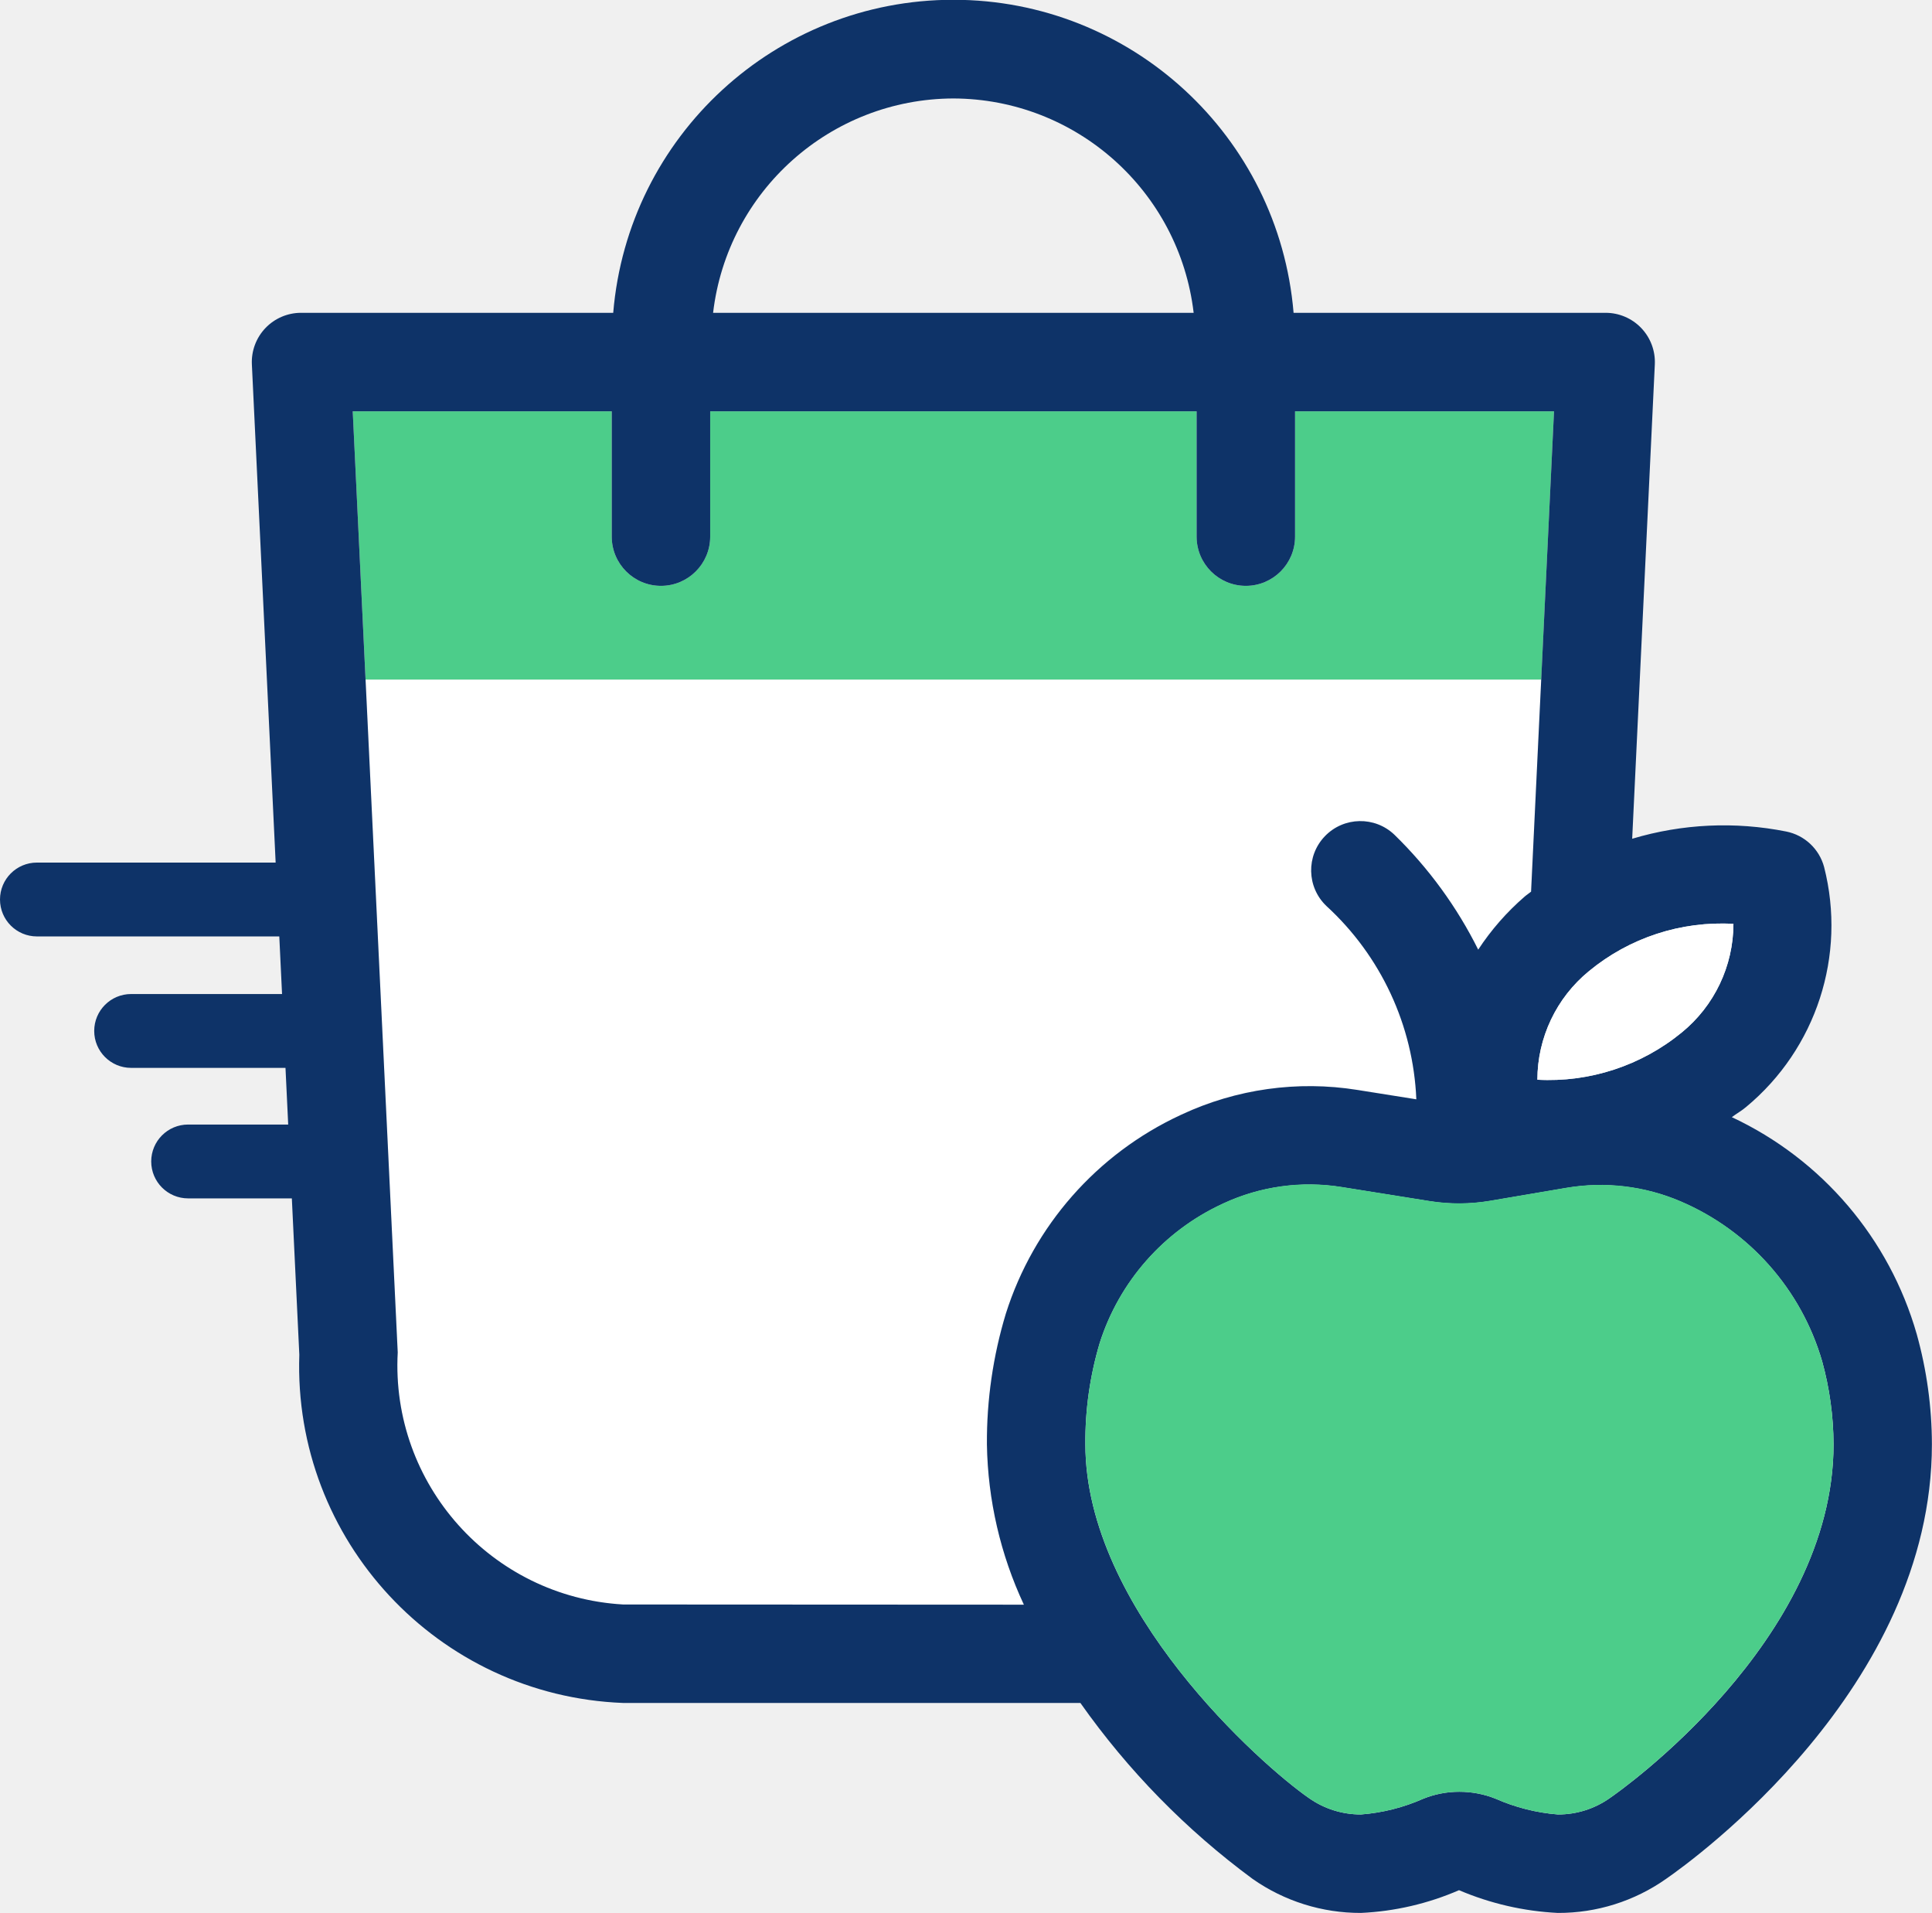
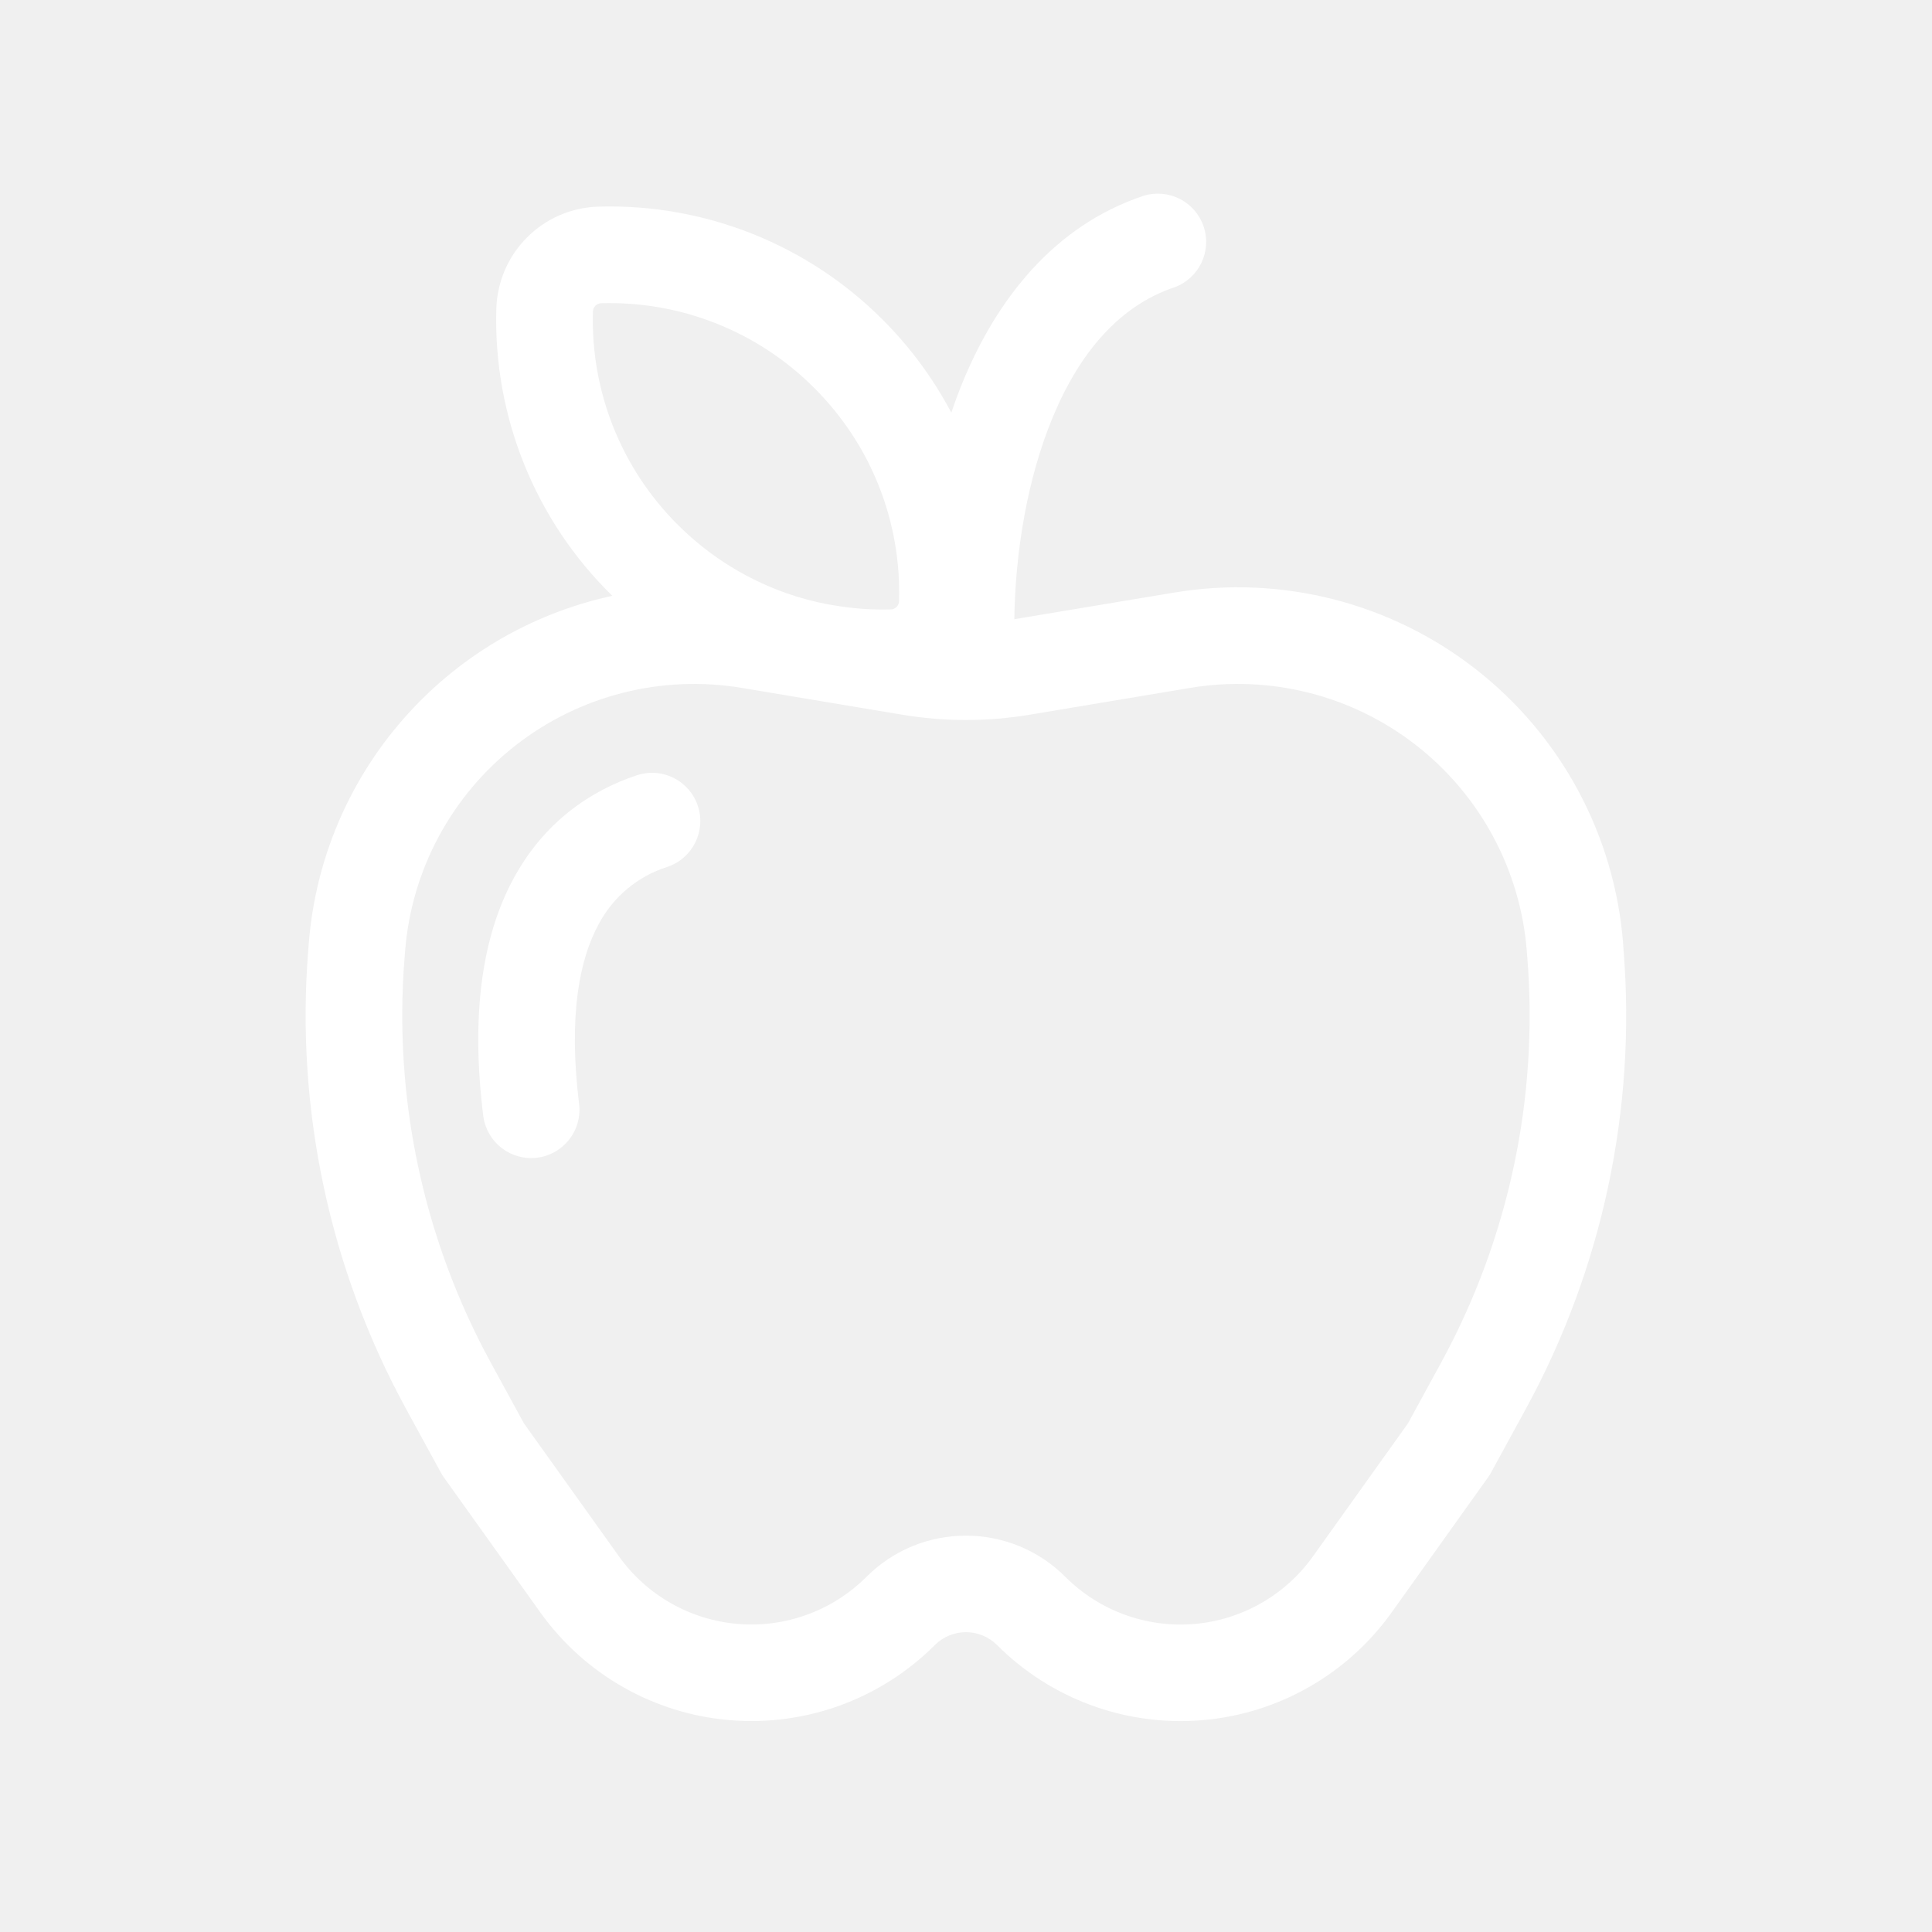
- <svg xmlns="http://www.w3.org/2000/svg" viewBox="0 0 39.25 38.856">
-   <defs>
-     <style>.a{fill:#4ccd8a;}.b{fill:#fff;}.c{fill:#0e3368;}</style>
-   </defs>
-   <path class="a" d="M26.31,10.9a1,1,0,0,1-2,0V8.354H14.428V10.9a1,1,0,0,1-2,0V8.354H7.166l.261,5.454H31.311l.26-5.454H26.31Z" />
-   <path class="b" d="M31.311,13.808H7.427L8.08,27.47a4.866,4.866,0,0,0,4.578,5.121H20.8a7.993,7.993,0,0,1-.751-3.254,8.978,8.978,0,0,1,.385-2.659,6.665,6.665,0,0,1,3.543-4.03l.028-.013a6.144,6.144,0,0,1,3.568-.5l1.2.191a5.644,5.644,0,0,0-1.83-3.93,1,1,0,0,1,1.385-1.443,8.632,8.632,0,0,1,1.7,2.332,5.181,5.181,0,0,1,.944-1.078h0c.041-.036.088-.065.13-.1" />
-   <path class="c" d="M38.94,27.1a6.989,6.989,0,0,0-3.757-4.408c.095-.072.2-.129.291-.207a4.792,4.792,0,0,0,1.584-4.874,1,1,0,0,0-.77-.721,6.486,6.486,0,0,0-3.129.147l.46-9.636a1,1,0,0,0-1-1.047H26.28a6.935,6.935,0,0,0-13.822,0H6.117a1,1,0,0,0-1,1.047L5.6,17.521H.75a.75.75,0,0,0,0,1.5H5.674l.056,1.17H2.664a.75.75,0,0,0,0,1.5H5.8l.055,1.151H3.822a.75.75,0,1,0,0,1.5H5.929l.152,3.176a6.846,6.846,0,0,0,6.577,7.073h9.291a15.616,15.616,0,0,0,3.5,3.575,3.811,3.811,0,0,0,2.2.69,5.653,5.653,0,0,0,1.992-.462,5.853,5.853,0,0,0,2.007.462,3.792,3.792,0,0,0,2.2-.692c.552-.382,5.4-3.875,5.4-8.827A8.381,8.381,0,0,0,38.94,27.1Zm-3.724-8.334a2.853,2.853,0,0,1-1.05,2.206,4.263,4.263,0,0,1-2.933.96,2.855,2.855,0,0,1,1.048-2.206A4.228,4.228,0,0,1,35.216,18.766ZM19.368,2A4.932,4.932,0,0,1,24.25,6.354H14.487A4.931,4.931,0,0,1,19.368,2Zm-6.71,30.591A4.866,4.866,0,0,1,8.08,27.47L7.166,8.354h5.262V10.9a1,1,0,0,0,2,0V8.354H24.31V10.9a1,1,0,0,0,2,0V8.354h5.261l-.466,9.758c-.042.035-.089.064-.13.1h0a5.181,5.181,0,0,0-.944,1.078,8.632,8.632,0,0,0-1.7-2.332A1,1,0,0,0,26.944,18.4a5.644,5.644,0,0,1,1.83,3.93l-1.2-.191a6.144,6.144,0,0,0-3.568.5l-.028.013a6.665,6.665,0,0,0-3.543,4.03,8.978,8.978,0,0,0-.385,2.659,7.993,7.993,0,0,0,.751,3.254ZM32.709,36.52a1.811,1.811,0,0,1-1.06.336,3.887,3.887,0,0,1-1.265-.32,1.979,1.979,0,0,0-.735-.141,1.954,1.954,0,0,0-.733.141,3.848,3.848,0,0,1-1.266.32,1.822,1.822,0,0,1-1.061-.335c-.959-.665-4.539-3.829-4.539-7.184a7.005,7.005,0,0,1,.291-2.055,4.677,4.677,0,0,1,2.492-2.826l.021-.01a4.143,4.143,0,0,1,2.405-.332l1.785.285a3.78,3.78,0,0,0,1.224-.005l1.554-.264a4.137,4.137,0,0,1,2.319.274,5.069,5.069,0,0,1,2.877,3.246,6.433,6.433,0,0,1,.232,1.687C37.25,33.336,32.9,36.391,32.709,36.52Z" />
-   <path class="a" d="M26.589,36.521a1.822,1.822,0,0,0,1.061.335,3.848,3.848,0,0,0,1.266-.32,1.954,1.954,0,0,1,.733-.141,1.979,1.979,0,0,1,.735.141,3.887,3.887,0,0,0,1.265.32,1.811,1.811,0,0,0,1.06-.336c.187-.129,4.541-3.184,4.541-7.183a6.433,6.433,0,0,0-.232-1.687A5.069,5.069,0,0,0,34.141,24.4a4.137,4.137,0,0,0-2.319-.274l-1.554.264a3.78,3.78,0,0,1-1.224.005l-1.785-.285a4.143,4.143,0,0,0-2.405.332l-.021.01a4.677,4.677,0,0,0-2.492,2.826,7.005,7.005,0,0,0-.291,2.055C22.05,32.692,25.63,35.856,26.589,36.521Z" />
-   <path class="b" d="M31.233,21.932a4.263,4.263,0,0,0,2.933-.96,2.853,2.853,0,0,0,1.05-2.206,4.228,4.228,0,0,0-2.935.96A2.855,2.855,0,0,0,31.233,21.932Z" />
+ <svg xmlns="http://www.w3.org/2000/svg" aria-hidden="true" role="img" width="1em" height="1em" preserveAspectRatio="xMidYMid meet" viewBox="0 0 20 20">
+   <g fill="none">
+     <path d="M7.224 8.342a.5.5 0 0 1-.316.632a1.22 1.22 0 0 0-.717.605c-.186.348-.312.923-.195 1.859a.5.5 0 0 1-.992.124c-.133-1.064-.01-1.864.305-2.454c.32-.6.807-.924 1.282-1.082a.5.5 0 0 1 .633.316zm4.934-5.368a.5.5 0 0 0-.317-.948c-.938.312-1.522 1.082-1.866 1.907a5.274 5.274 0 0 0-.127.339a3.998 3.998 0 0 0-.711-.963a3.99 3.99 0 0 0-2.94-1.17c-.579.016-1.043.48-1.059 1.059a3.99 3.99 0 0 0 1.201 2.97A4.002 4.002 0 0 0 3.197 9.76l-.006.074a8.5 8.5 0 0 0 1.011 4.748l.359.657c.01.018.02.035.032.052l1 1.4a2.685 2.685 0 0 0 4.084.339a.456.456 0 0 1 .645 0a2.685 2.685 0 0 0 4.084-.338l1-1.401a.493.493 0 0 0 .032-.052l.359-.657a8.5 8.5 0 0 0 1.01-4.748l-.005-.074a4 4 0 0 0-4.645-3.626L10.5 6.41c.01-.681.13-1.448.399-2.093c.28-.675.696-1.155 1.259-1.343zM8.718 6.28l-.154-.025a2.985 2.985 0 0 1-1.549-.824a2.99 2.99 0 0 1-.877-2.205a.088.088 0 0 1 .087-.087a2.99 2.99 0 0 1 2.205.878c.607.607.9 1.408.877 2.204a.088.088 0 0 1-.087.088a3.02 3.02 0 0 1-.502-.029zm-.328.96l.173.029l.779.13a4 4 0 0 0 1.315 0l1.664-.278a3 3 0 0 1 3.484 2.72l.006.074a7.5 7.5 0 0 1-.892 4.19l-.344.63l-.983 1.376a1.685 1.685 0 0 1-2.563.213a1.456 1.456 0 0 0-2.06 0a1.685 1.685 0 0 1-2.562-.213l-.983-1.376l-.344-.63a7.5 7.5 0 0 1-.892-4.19l.006-.074a3 3 0 0 1 3.484-2.72l.712.119z" fill="white" />
+   </g>
</svg>
